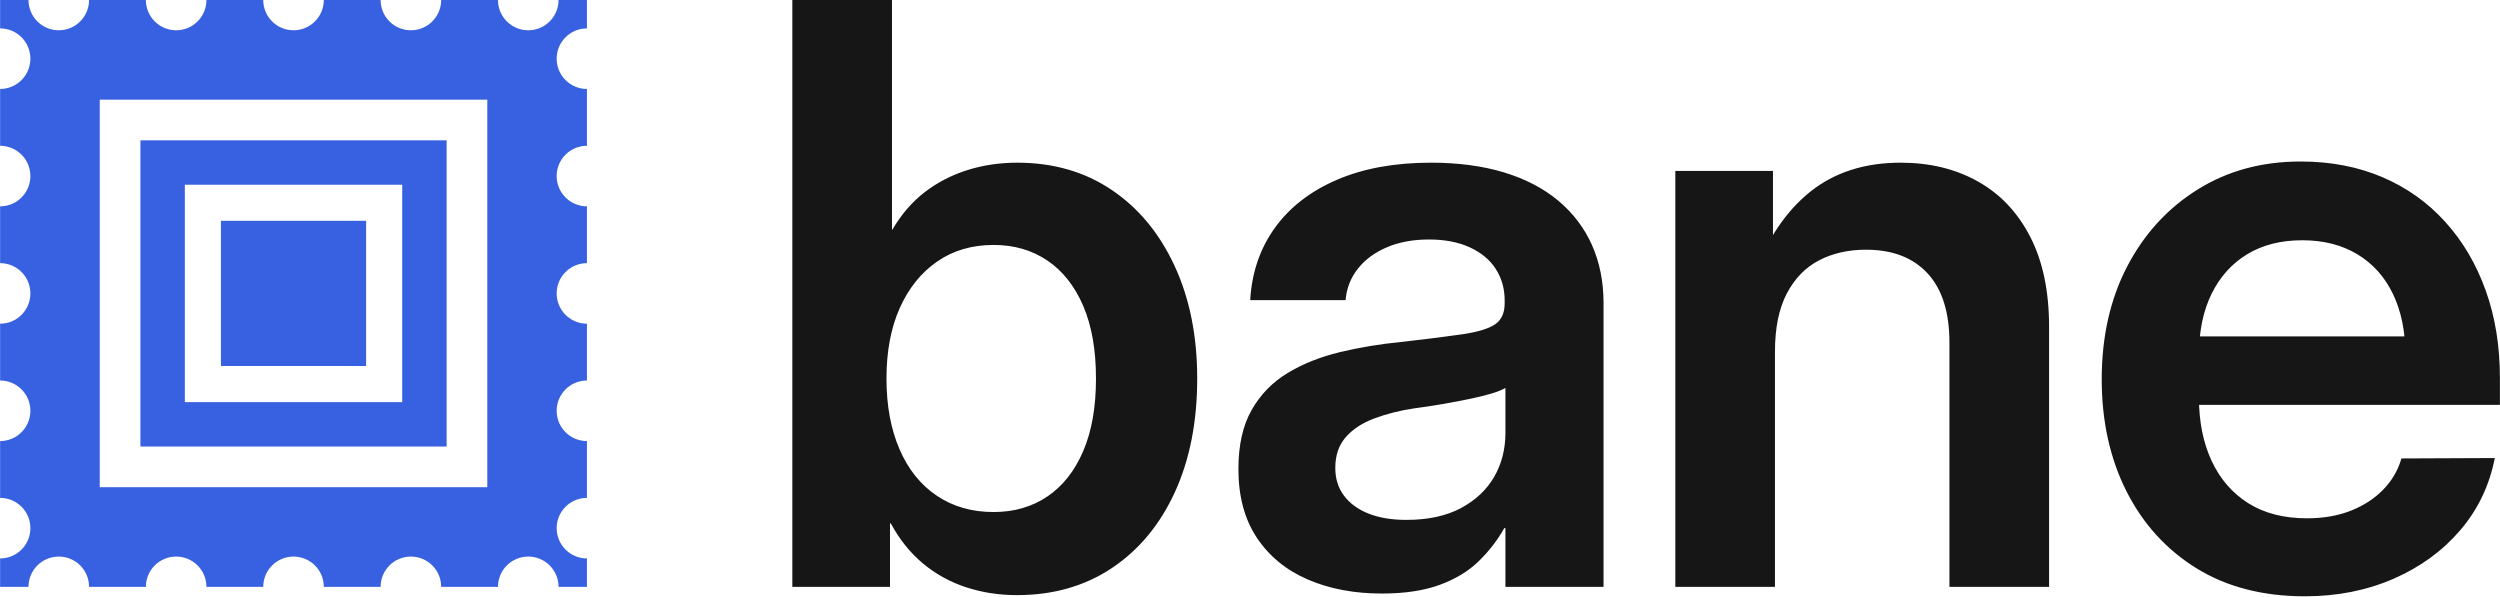
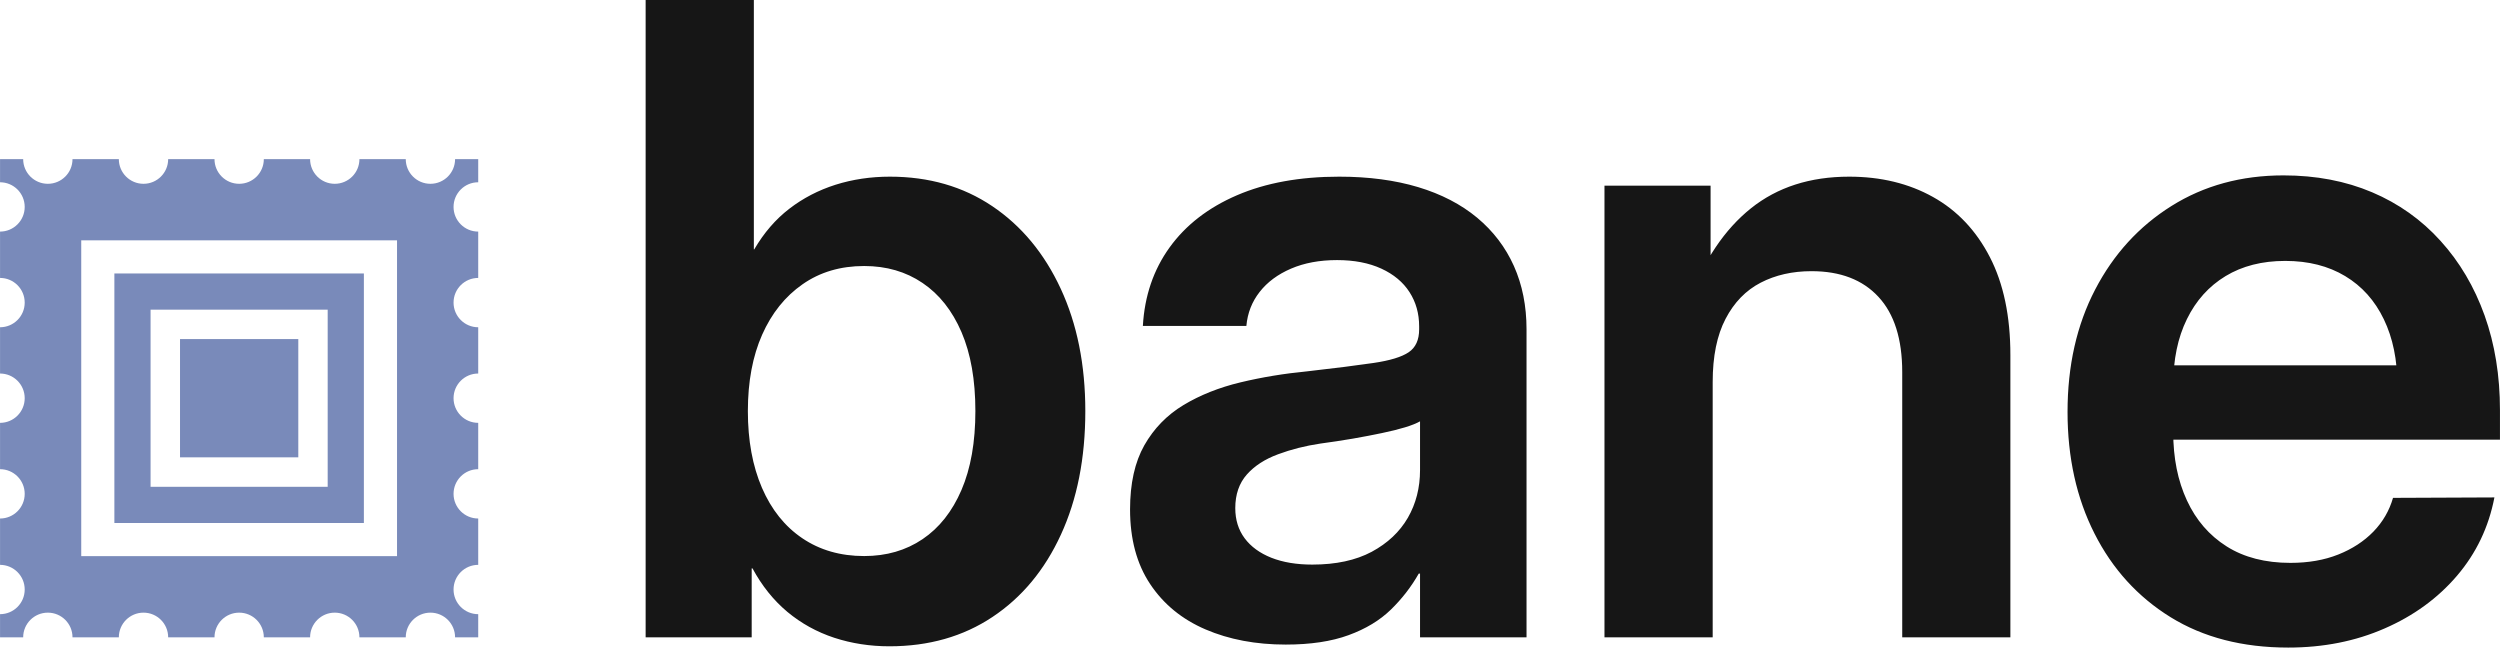
- <svg xmlns="http://www.w3.org/2000/svg" viewBox="0 0 425.97 101.61" width="204.47" height="48.77">
-   <path fill="#3761E1" fill-rule="evenodd" d="M0 0L4.84 0A5.16 5.16 0 0 0 15.16 0L24.84 0A5.16 5.16 0 0 0 35.16 0L44.84 0A5.16 5.16 0 0 0 55.16 0L64.84 0A5.16 5.16 0 0 0 75.16 0L84.84 0A5.16 5.16 0 0 0 95.16 0L100 0L100 4.84A5.16 5.16 0 0 0 100 15.16L100 24.84A5.16 5.16 0 0 0 100 35.16L100 44.84A5.16 5.16 0 0 0 100 55.16L100 64.84A5.16 5.16 0 0 0 100 75.16L100 84.84A5.16 5.16 0 0 0 100 95.16L100 100L95.16 100A5.16 5.16 0 0 0 84.84 100L75.16 100A5.16 5.16 0 0 0 64.84 100L55.16 100A5.16 5.16 0 0 0 44.84 100L35.16 100A5.16 5.16 0 0 0 24.84 100L15.16 100A5.16 5.16 0 0 0 4.84 100L0 100L0 95.16A5.16 5.16 0 0 0 0 84.84L0 75.16A5.16 5.16 0 0 0 0 64.84L0 55.16A5.16 5.16 0 0 0 0 44.84L0 35.16A5.16 5.16 0 0 0 0 24.84L0 15.16A5.16 5.16 0 0 0 0 4.84L0 0ZM16.98 16.98L83.02 16.98L83.02 83.02L16.98 83.02ZM23.91 23.91L76.09 23.91L76.09 76.09L23.91 76.09ZM31.48 31.48L68.52 31.48L68.52 68.52L31.48 68.52ZM37.63 37.63L62.37 37.63L62.37 62.37L37.63 62.37Z" />
-   <path fill="#161616" d="M173.26 101.41Q168.69 101.41 164.6 100.07Q160.5 98.72 157.25 96.01Q153.99 93.29 151.78 89.19L151.64 89.19L151.64 100L135 100L135 0L151.98 0L151.98 39.13L152.05 39.13Q154.33 35.23 157.55 32.75Q160.77 30.27 164.8 28.99Q168.83 27.72 173.32 27.72Q182.52 27.72 189.4 32.35Q196.28 36.98 200.13 45.3Q203.99 53.62 203.99 64.5Q203.99 75.57 200.17 83.89Q196.34 92.21 189.43 96.81Q182.52 101.41 173.26 101.41ZM169.3 87.25Q174.53 87.25 178.46 84.6Q182.38 81.95 184.56 76.88Q186.74 71.81 186.74 64.5Q186.74 57.18 184.56 52.11Q182.38 47.05 178.46 44.4Q174.53 41.74 169.3 41.74Q163.72 41.74 159.63 44.6Q155.54 47.45 153.29 52.52Q151.04 57.58 151.04 64.5Q151.04 71.41 153.26 76.54Q155.47 81.68 159.6 84.46Q163.72 87.25 169.3 87.25ZM235.44 101.14Q228.39 101.14 222.86 98.76Q217.32 96.38 214.16 91.64Q211.01 86.91 211.01 79.93Q211.01 73.83 213.26 69.87Q215.51 65.91 219.4 63.56Q223.29 61.21 228.33 60Q233.36 58.79 238.86 58.26Q245.37 57.52 249.23 56.95Q253.09 56.38 254.74 55.27Q256.38 54.16 256.38 51.68L256.38 51.21Q256.38 48.19 254.87 45.84Q253.36 43.49 250.44 42.15Q247.52 40.81 243.49 40.81Q239.4 40.81 236.28 42.15Q233.16 43.49 231.35 45.81Q229.53 48.12 229.27 51.14L213.02 51.14Q213.43 44.09 217.22 38.83Q221.01 33.56 227.79 30.64Q234.57 27.72 243.83 27.72Q250.74 27.72 256.21 29.36Q261.68 31.01 265.47 34.16Q269.27 37.32 271.25 41.74Q273.23 46.17 273.23 51.68L273.23 100L256.51 100L256.51 90L256.31 90Q254.57 93.09 251.95 95.64Q249.33 98.19 245.31 99.66Q241.28 101.14 235.44 101.14ZM239.6 88.59Q245.17 88.59 248.93 86.58Q252.69 84.56 254.6 81.24Q256.51 77.92 256.51 73.76L256.51 66.11Q255.71 66.58 254.16 67.05Q252.62 67.52 250.54 67.95Q248.46 68.39 245.94 68.83Q243.43 69.26 240.88 69.6Q237.32 70.13 234.23 71.28Q231.14 72.42 229.33 74.46Q227.52 76.51 227.52 79.73Q227.52 82.48 229 84.46Q230.47 86.44 233.19 87.52Q235.91 88.59 239.6 88.59ZM302.44 59.93L302.44 100L285.46 100L285.46 29.13L302.1 29.13L302.1 47.11L298.75 47.11Q302.24 37.65 308.44 32.68Q314.65 27.72 323.85 27.72Q331.3 27.72 337 30.91Q342.71 34.09 345.93 40.34Q349.15 46.58 349.15 55.7L349.15 100L332.17 100L332.17 58.39Q332.17 50.6 328.44 46.58Q324.72 42.55 317.94 42.55Q313.44 42.55 309.96 44.36Q306.47 46.17 304.45 50.03Q302.44 53.89 302.44 59.93ZM392.75 101.61Q382.01 101.61 374.29 96.85Q366.57 92.08 362.34 83.72Q358.12 75.37 358.12 64.63Q358.12 53.76 362.44 45.44Q366.77 37.11 374.42 32.32Q382.08 27.52 392.01 27.52Q399.66 27.52 405.9 30.17Q412.14 32.82 416.64 37.79Q421.14 42.75 423.55 49.5Q425.97 56.24 425.97 64.36L425.97 68.99L364.83 68.99L364.83 57.32L417.51 57.32L409.86 60.4Q409.86 54.5 407.75 50.1Q405.63 45.7 401.67 43.32Q397.71 40.94 392.28 40.94Q386.84 40.94 382.91 43.32Q378.99 45.7 376.84 50.07Q374.69 54.43 374.69 60.47L374.69 67.79Q374.69 73.89 376.84 78.52Q378.99 83.15 383.08 85.74Q387.18 88.32 393.08 88.32Q397.31 88.32 400.6 87.01Q403.89 85.7 406.1 83.42Q408.32 81.14 409.19 78.12L425.1 78.05Q423.75 85.03 419.22 90.34Q414.69 95.64 407.85 98.62Q401 101.61 392.75 101.61Z" />
+ <svg xmlns="http://www.w3.org/2000/svg" viewBox="0 0 392.26 101.61" width="188.28" height="48.77">
+   <path fill="#798ABA" fill-rule="evenodd" d="M0 24.97L3.63 24.97A3.87 3.87 0 0 0 11.37 24.97L18.64 24.97A3.87 3.87 0 0 0 26.38 24.97L33.65 24.97A3.87 3.87 0 0 0 41.39 24.97L48.65 24.97A3.87 3.87 0 0 0 56.39 24.97L63.66 24.97A3.87 3.87 0 0 0 71.4 24.97L75.03 24.97L75.03 28.6A3.87 3.87 0 0 0 75.03 36.34L75.03 43.61A3.87 3.87 0 0 0 75.03 51.35L75.03 58.61A3.87 3.87 0 0 0 75.03 66.35L75.03 73.62A3.87 3.87 0 0 0 75.03 81.36L75.03 88.63A3.87 3.87 0 0 0 75.03 96.37L75.03 100L71.4 100A3.87 3.87 0 0 0 63.66 100L56.39 100A3.87 3.87 0 0 0 48.65 100L41.39 100A3.87 3.87 0 0 0 33.65 100L26.38 100A3.87 3.87 0 0 0 18.64 100L11.37 100A3.87 3.87 0 0 0 3.63 100L0 100L0 96.37A3.87 3.87 0 0 0 0 88.63L0 81.36A3.87 3.87 0 0 0 0 73.62L0 66.35A3.87 3.87 0 0 0 0 58.61L0 51.35A3.87 3.87 0 0 0 0 43.61L0 36.34A3.87 3.87 0 0 0 0 28.6L0 24.97ZM12.74 37.71L62.29 37.71L62.29 87.26L12.74 87.26ZM17.94 42.91L57.09 42.91L57.09 82.06L17.94 82.06ZM23.62 48.59L51.41 48.59L51.41 76.38L23.62 76.38ZM28.24 53.2L46.8 53.2L46.8 71.76L28.24 71.76Z" />
+   <path fill="#161616" d="M139.55 101.41Q134.99 101.41 130.89 100.07Q126.8 98.72 123.54 96.01Q120.29 93.29 118.07 89.19L117.94 89.19L117.94 100L101.3 100L101.3 0L118.28 0L118.28 39.13L118.34 39.13Q120.62 35.23 123.85 32.75Q127.07 30.27 131.09 28.99Q135.12 27.72 139.62 27.72Q148.81 27.72 155.69 32.35Q162.57 36.98 166.43 45.3Q170.29 53.62 170.29 64.5Q170.29 75.57 166.46 83.89Q162.64 92.21 155.72 96.81Q148.81 101.41 139.55 101.41ZM135.59 87.25Q140.83 87.25 144.75 84.6Q148.68 81.95 150.86 76.88Q153.04 71.81 153.04 64.5Q153.04 57.18 150.86 52.11Q148.68 47.05 144.75 44.4Q140.83 41.74 135.59 41.74Q130.02 41.74 125.93 44.6Q121.83 47.45 119.58 52.52Q117.34 57.58 117.34 64.5Q117.34 71.41 119.55 76.54Q121.77 81.68 125.89 84.46Q130.02 87.25 135.59 87.25ZM201.74 101.14Q194.69 101.14 189.15 98.76Q183.61 96.38 180.46 91.64Q177.31 86.91 177.31 79.93Q177.31 73.83 179.55 69.87Q181.8 65.91 185.69 63.56Q189.59 61.21 194.62 60Q199.65 58.79 205.16 58.26Q211.67 57.52 215.53 56.95Q219.39 56.38 221.03 55.27Q222.67 54.16 222.67 51.68L222.67 51.21Q222.67 48.19 221.16 45.84Q219.65 43.49 216.74 42.15Q213.82 40.81 209.79 40.81Q205.69 40.81 202.57 42.15Q199.45 43.49 197.64 45.81Q195.83 48.12 195.56 51.14L179.32 51.14Q179.72 44.09 183.51 38.83Q187.31 33.56 194.08 30.64Q200.86 27.72 210.12 27.72Q217.04 27.72 222.51 29.36Q227.98 31.01 231.77 34.16Q235.56 37.32 237.54 41.74Q239.52 46.17 239.52 51.68L239.52 100L222.81 100L222.81 90L222.61 90Q220.86 93.09 218.25 95.64Q215.63 98.19 211.6 99.66Q207.57 101.14 201.74 101.14ZM205.9 88.59Q211.47 88.59 215.23 86.58Q218.98 84.56 220.9 81.24Q222.81 77.92 222.81 73.76L222.81 66.11Q222 66.58 220.46 67.05Q218.92 67.52 216.84 67.95Q214.76 68.39 212.24 68.83Q209.72 69.26 207.17 69.6Q203.61 70.13 200.53 71.28Q197.44 72.42 195.63 74.46Q193.82 76.51 193.82 79.73Q193.82 82.48 195.29 84.46Q196.77 86.44 199.49 87.52Q202.21 88.59 205.9 88.59ZM268.73 59.93L268.73 100L251.75 100L251.75 29.13L268.4 29.13L268.4 47.11L265.04 47.11Q268.53 37.65 274.74 32.68Q280.95 27.72 290.14 27.72Q297.59 27.72 303.3 30.91Q309 34.09 312.22 40.34Q315.44 46.58 315.44 55.7L315.44 100L298.47 100L298.47 58.39Q298.47 50.6 294.74 46.58Q291.02 42.55 284.24 42.55Q279.74 42.55 276.25 44.36Q272.76 46.17 270.75 50.03Q268.73 53.89 268.73 59.93ZM359.04 101.61Q348.3 101.61 340.59 96.85Q332.87 92.08 328.64 83.72Q324.41 75.37 324.41 64.63Q324.41 53.76 328.74 45.44Q333.07 37.11 340.72 32.32Q348.37 27.52 358.3 27.52Q365.95 27.52 372.2 30.17Q378.44 32.82 382.93 37.79Q387.43 42.75 389.85 49.5Q392.26 56.24 392.26 64.36L392.26 68.99L331.12 68.99L331.12 57.32L383.81 57.32L376.16 60.4Q376.16 54.5 374.04 50.1Q371.93 45.7 367.97 43.32Q364.01 40.94 358.57 40.94Q353.14 40.94 349.21 43.32Q345.28 45.7 343.14 50.07Q340.99 54.43 340.99 60.47L340.99 67.79Q340.99 73.89 343.14 78.52Q345.28 83.15 349.38 85.74Q353.47 88.32 359.38 88.32Q363.61 88.32 366.89 87.01Q370.18 85.7 372.4 83.42Q374.61 81.14 375.48 78.12L391.39 78.05Q390.05 85.03 385.52 90.34Q380.99 95.64 374.14 98.62Q367.3 101.61 359.04 101.61Z" />
</svg>
